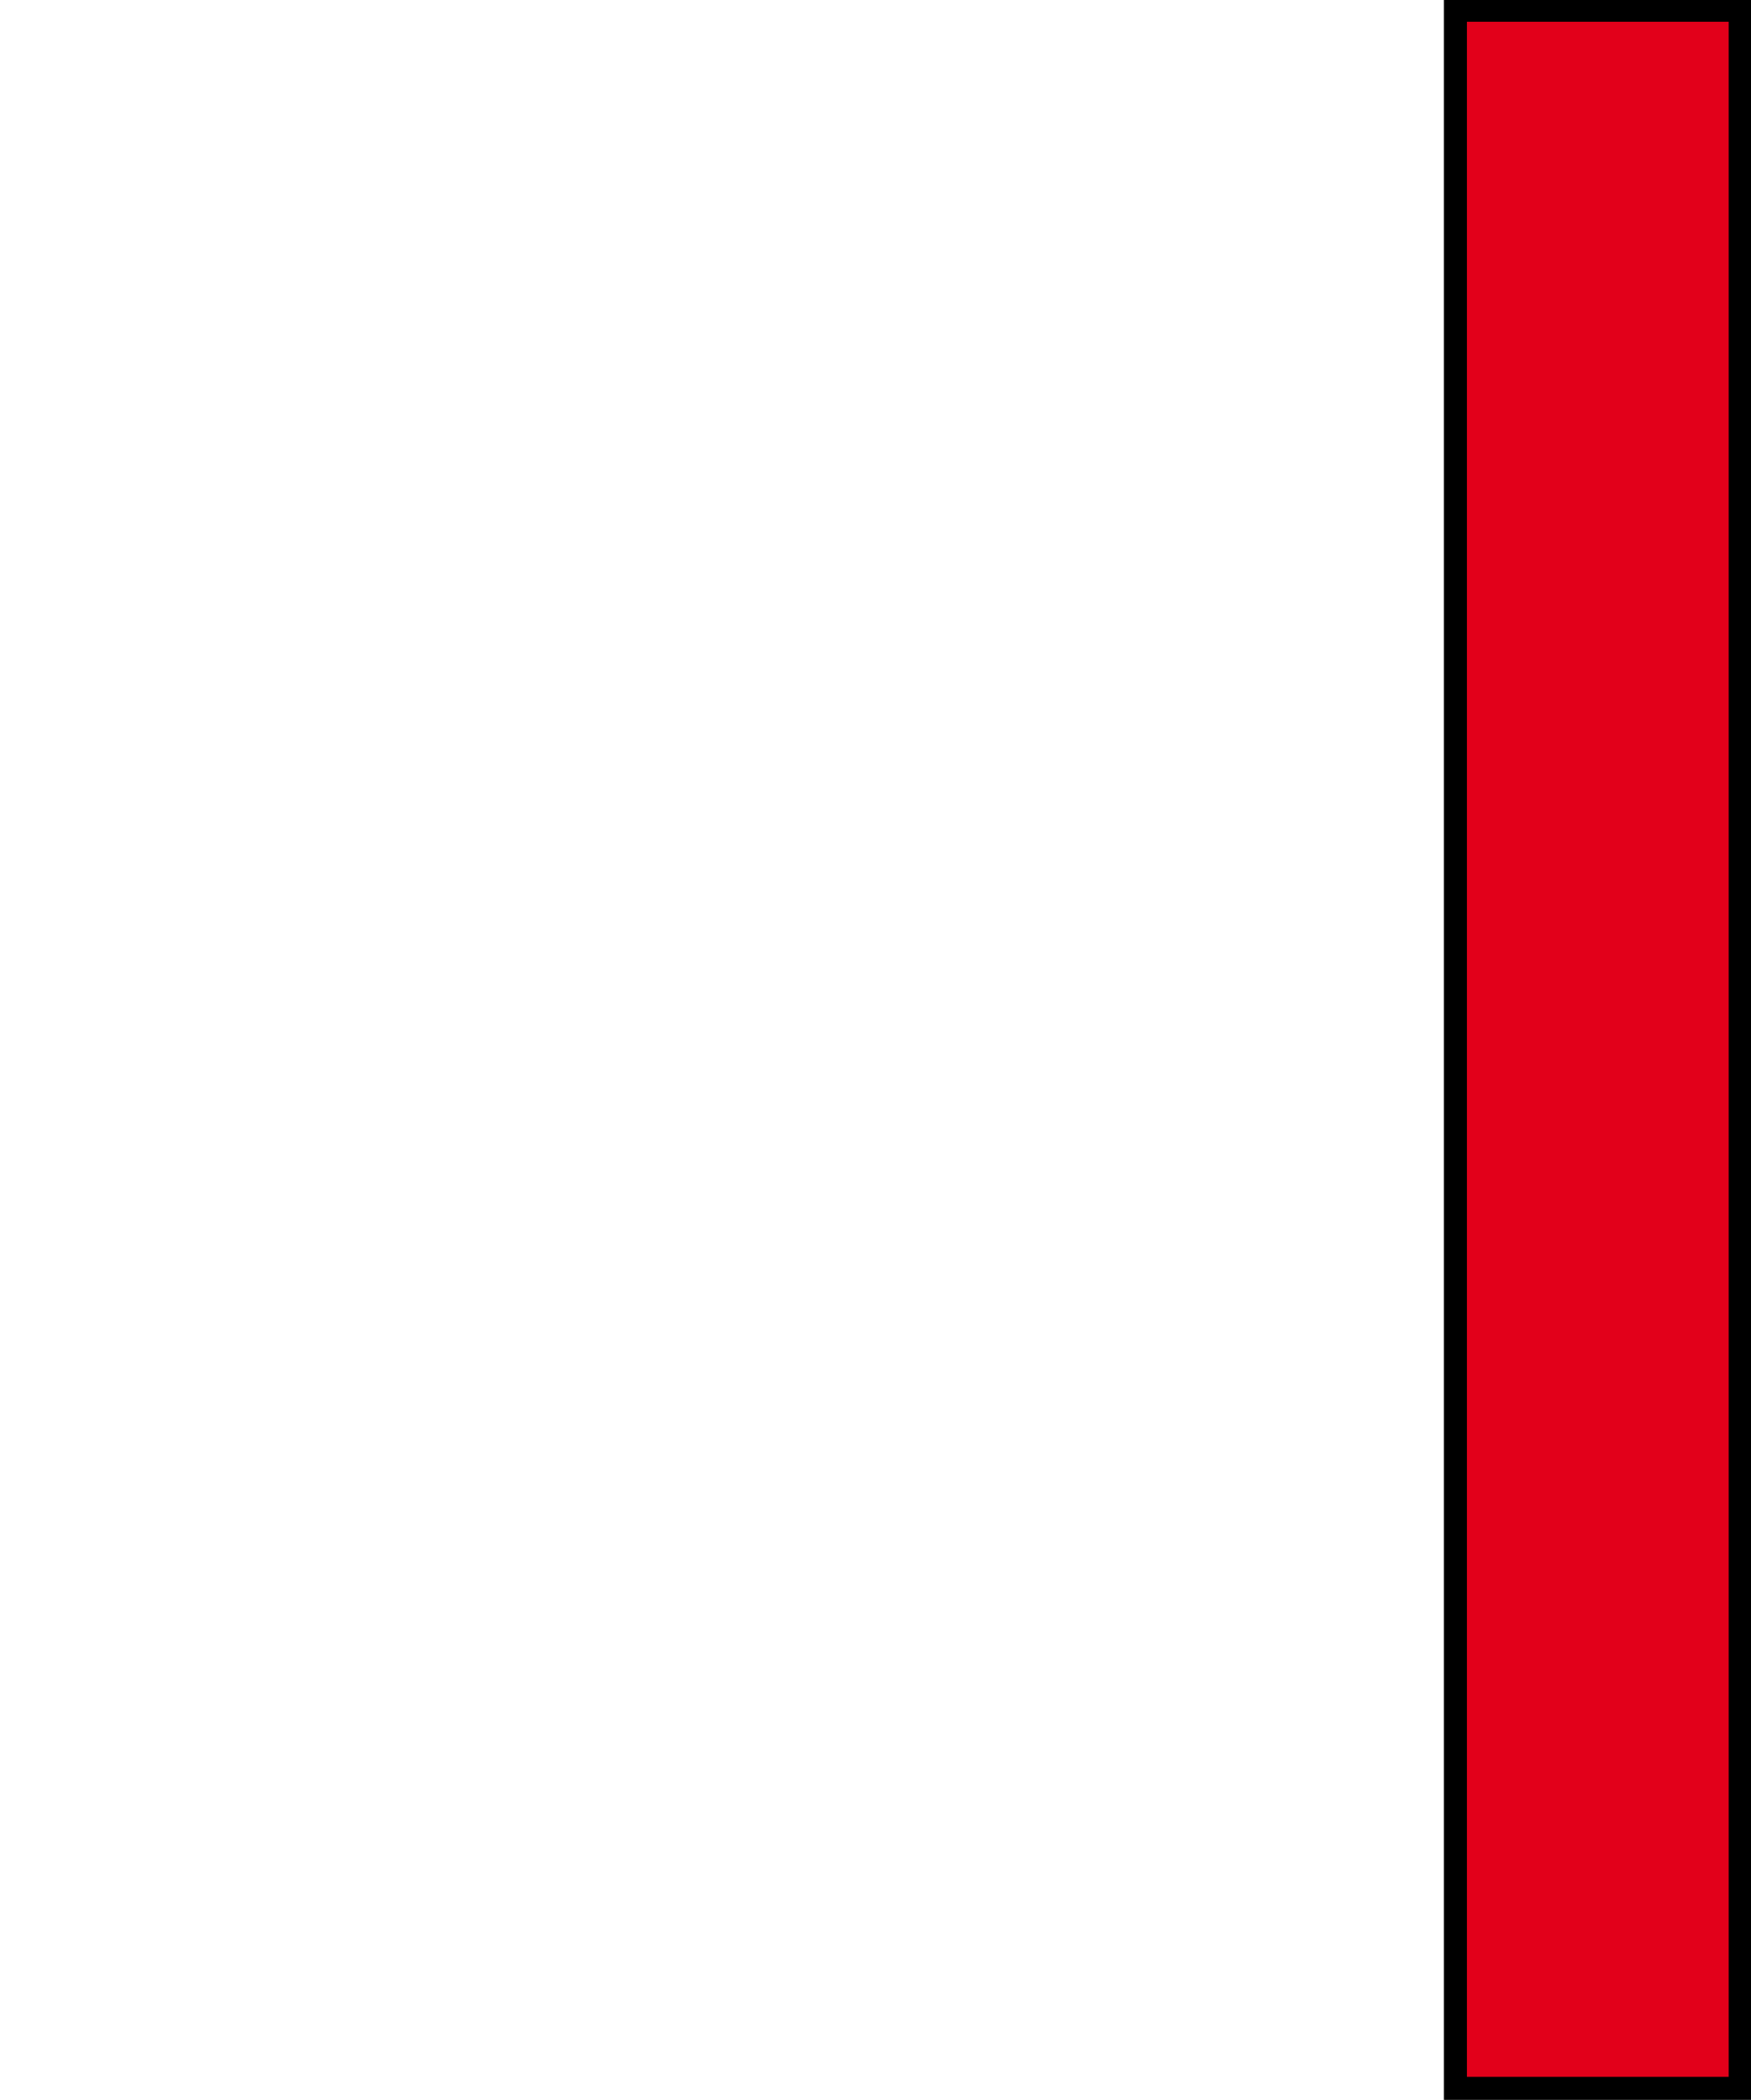
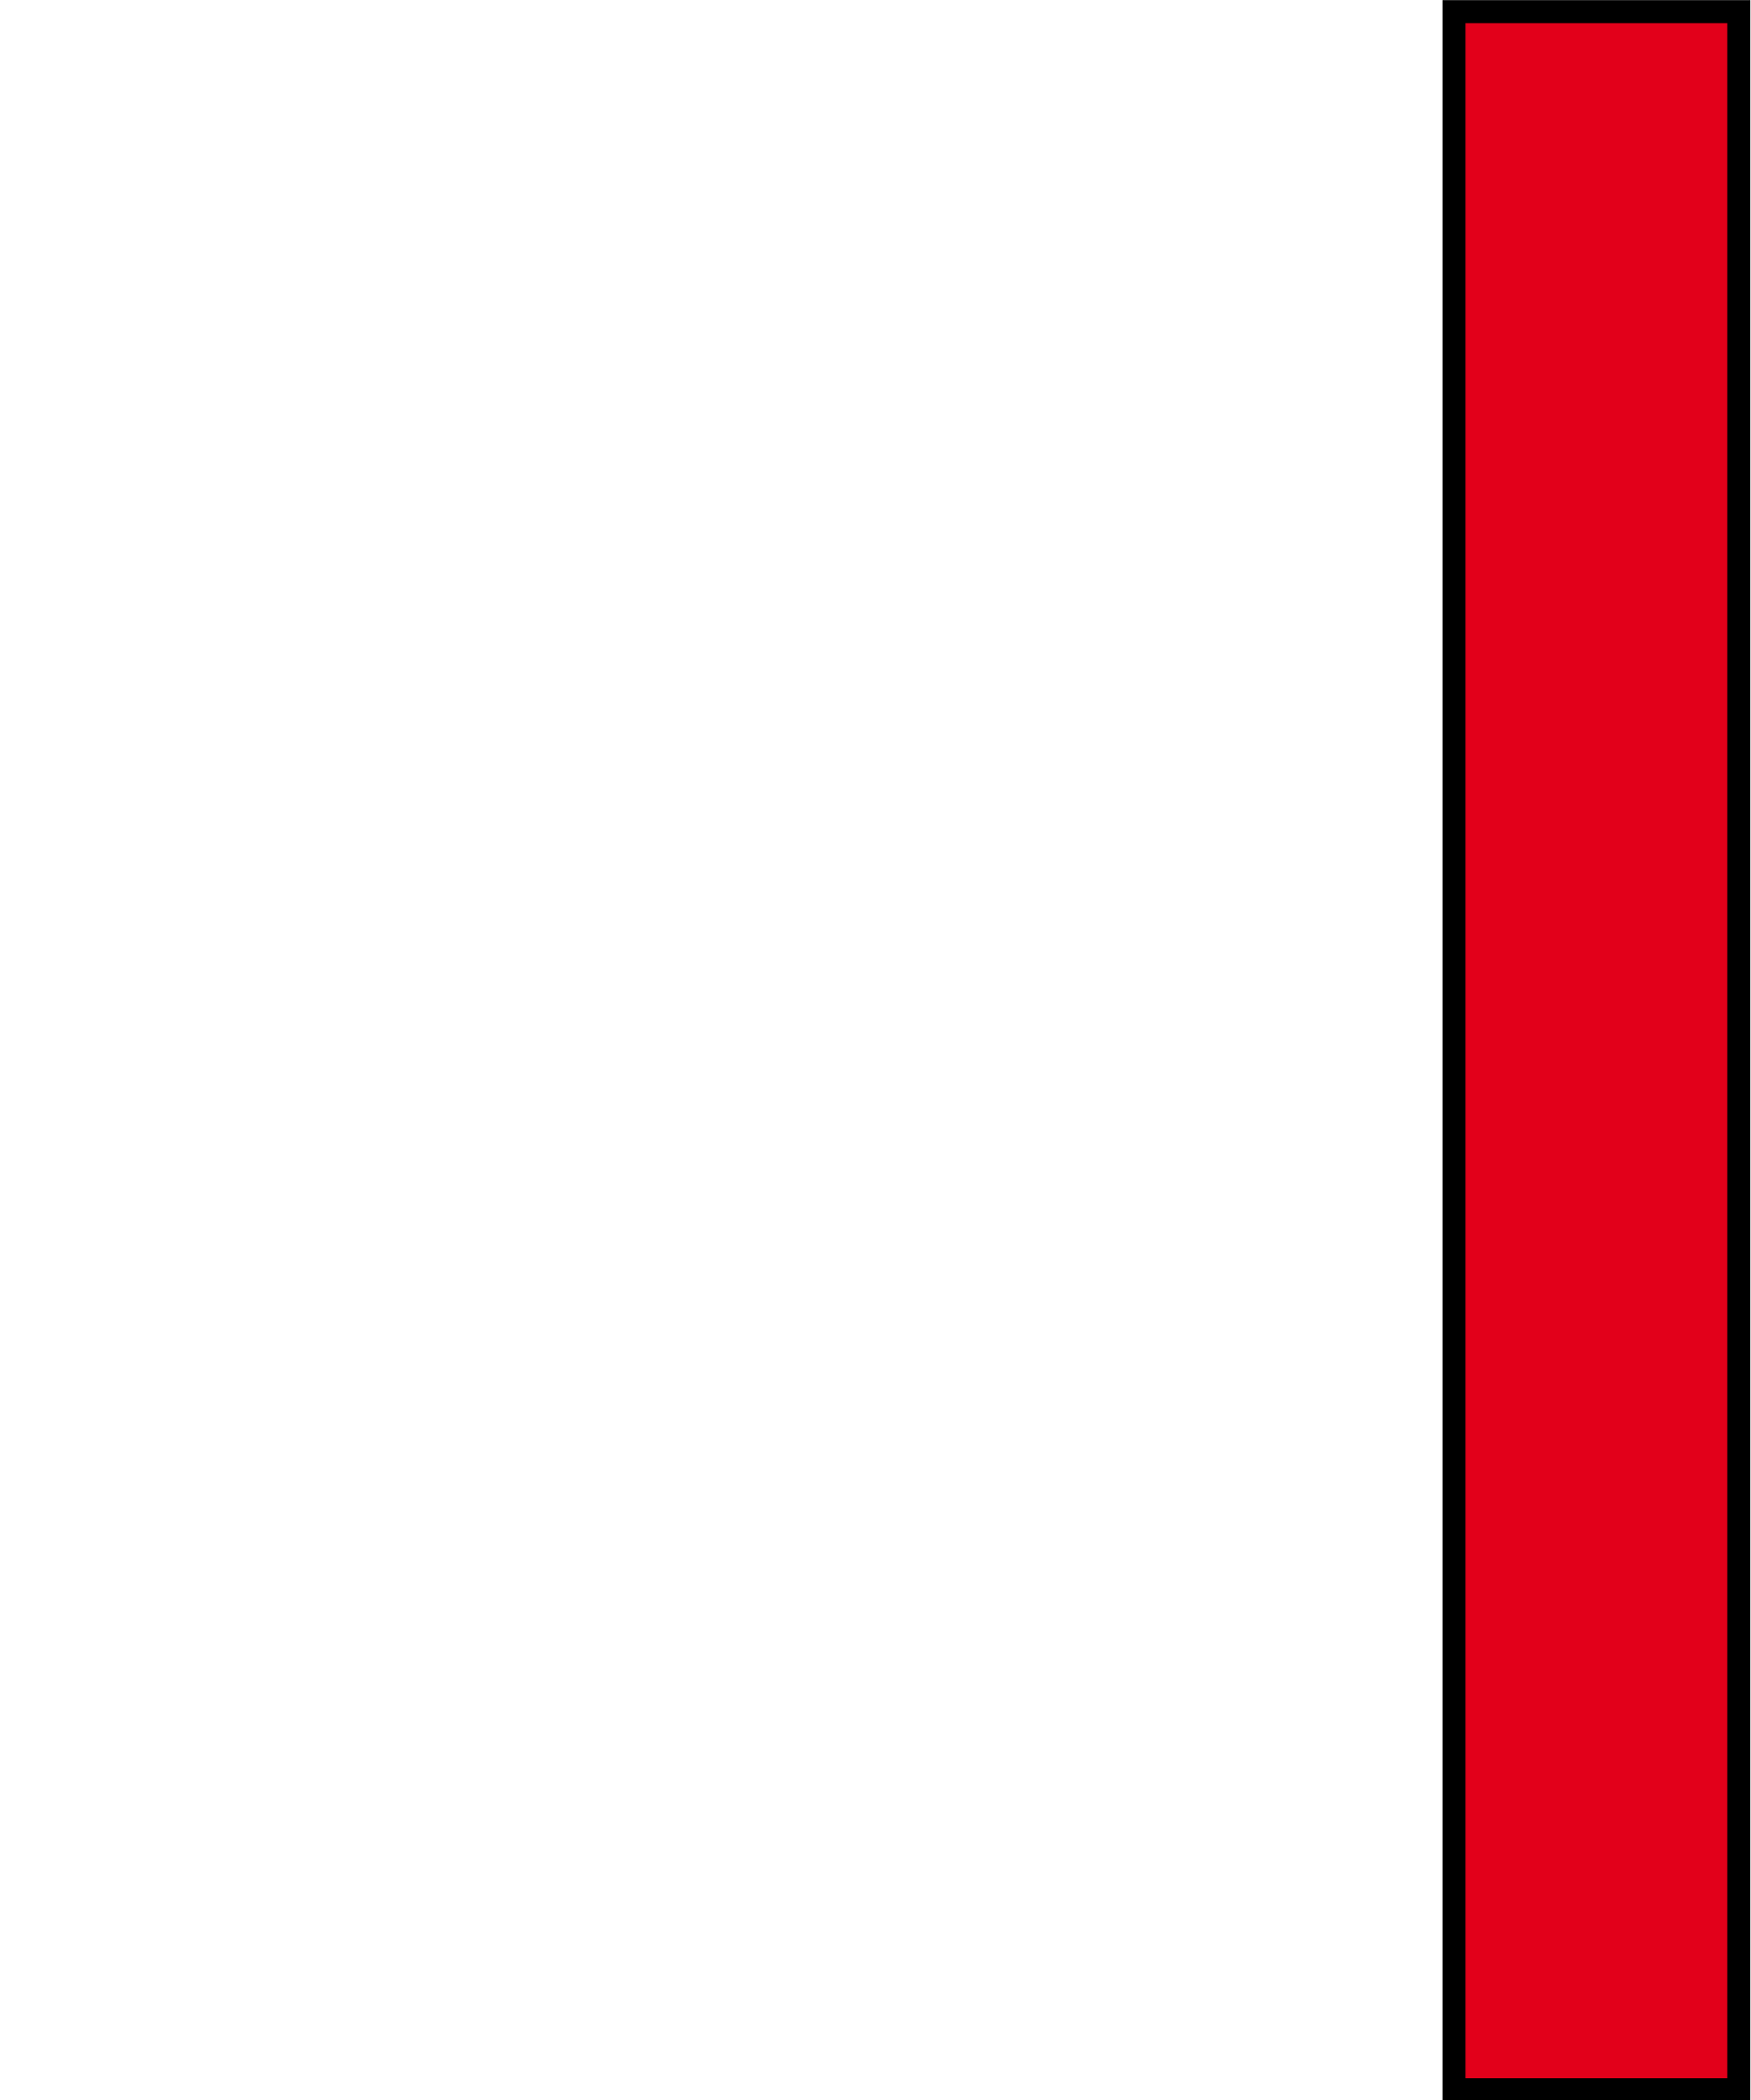
<svg xmlns="http://www.w3.org/2000/svg" width="20" height="24" viewBox="0 0 20 24">
-   <path fill-rule="nonzero" fill="rgb(100%, 100%, 100%)" fill-opacity="1" d="M 17 0 L 20 0 L 20 24 L 17 24 Z M 17 0 " />
-   <path fill-rule="evenodd" fill="rgb(88.627%, 0%, 10.196%)" fill-opacity="1" stroke-width="0.263" stroke-linecap="butt" stroke-linejoin="miter" stroke="rgb(0%, 0%, 0%)" stroke-opacity="1" stroke-miterlimit="4" d="M 16.629 0.117 L 19.883 0.117 L 19.883 23.867 L 16.629 23.867 Z M 16.629 0.117 " />
+   <path fill-rule="evenodd" fill="rgb(88.627%, 0%, 10.196%)" fill-opacity="1" stroke-width="0.263" stroke-linecap="butt" stroke-linejoin="miter" stroke="rgb(0%, 0%, 0%)" stroke-opacity="1" stroke-miterlimit="4" d="M 16.613 0.133 L 19.867 0.133 L 19.867 23.883 L 16.613 23.883 Z M 16.613 0.133 " />
</svg>
